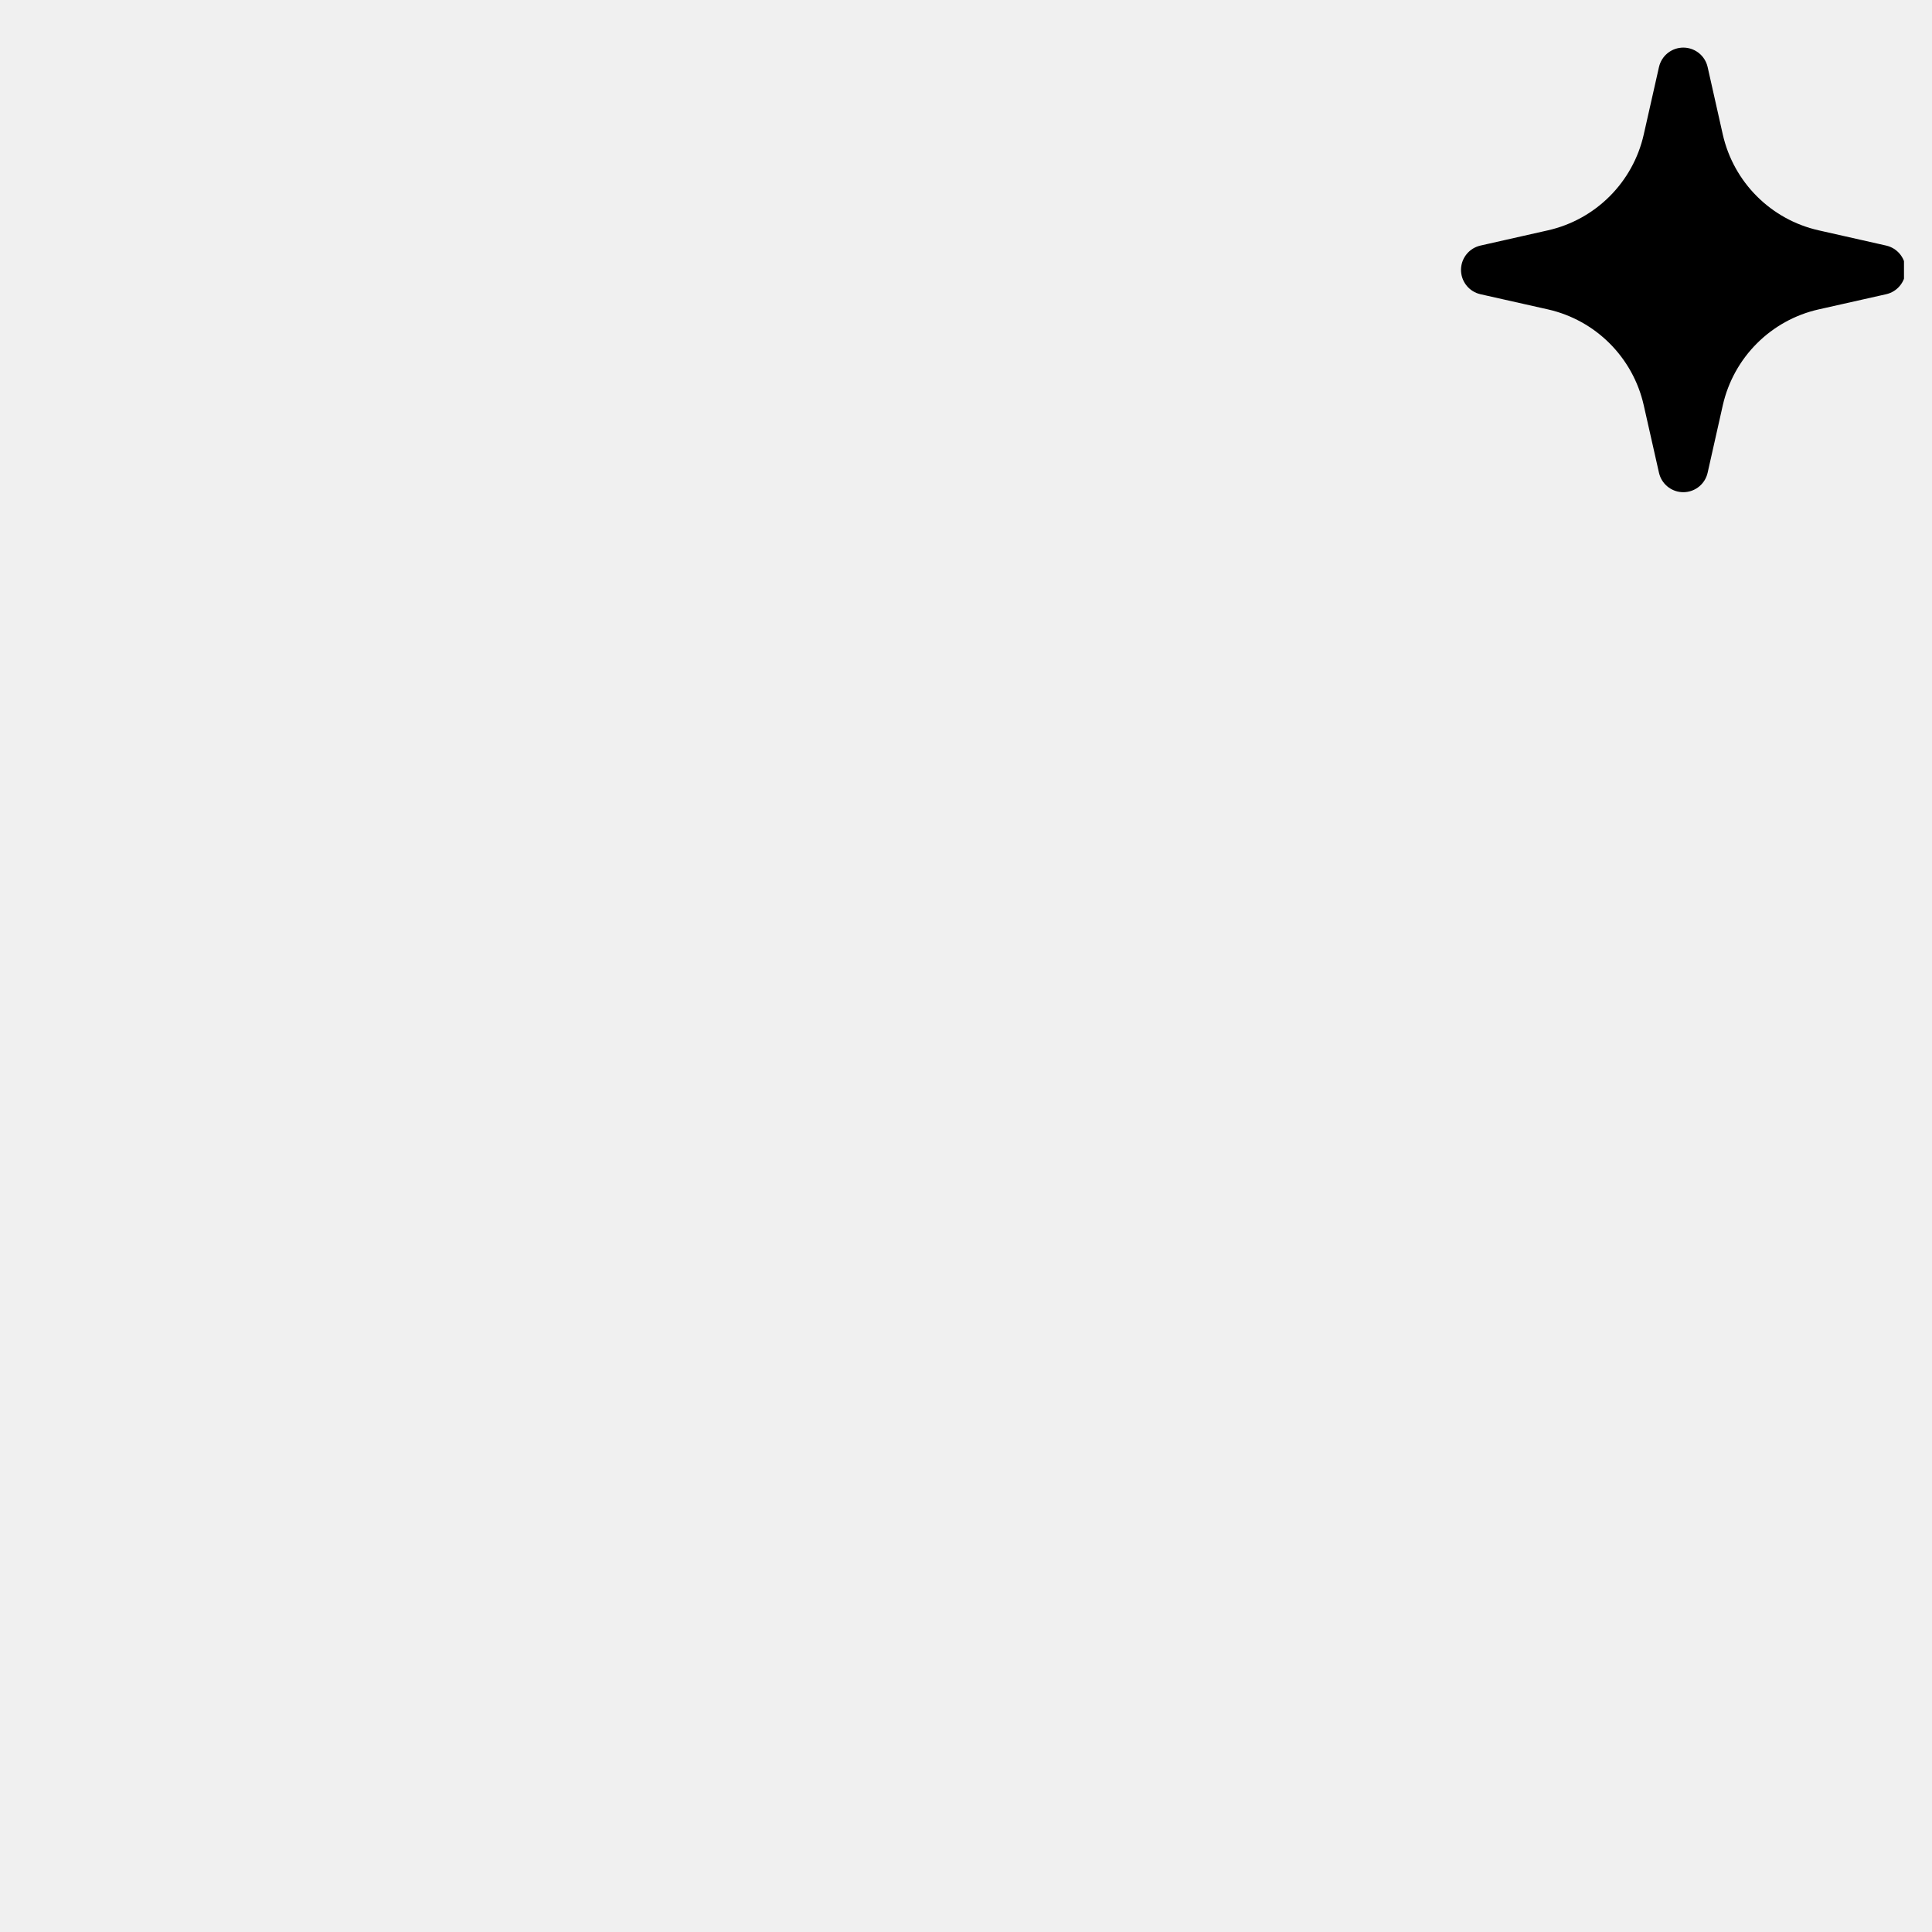
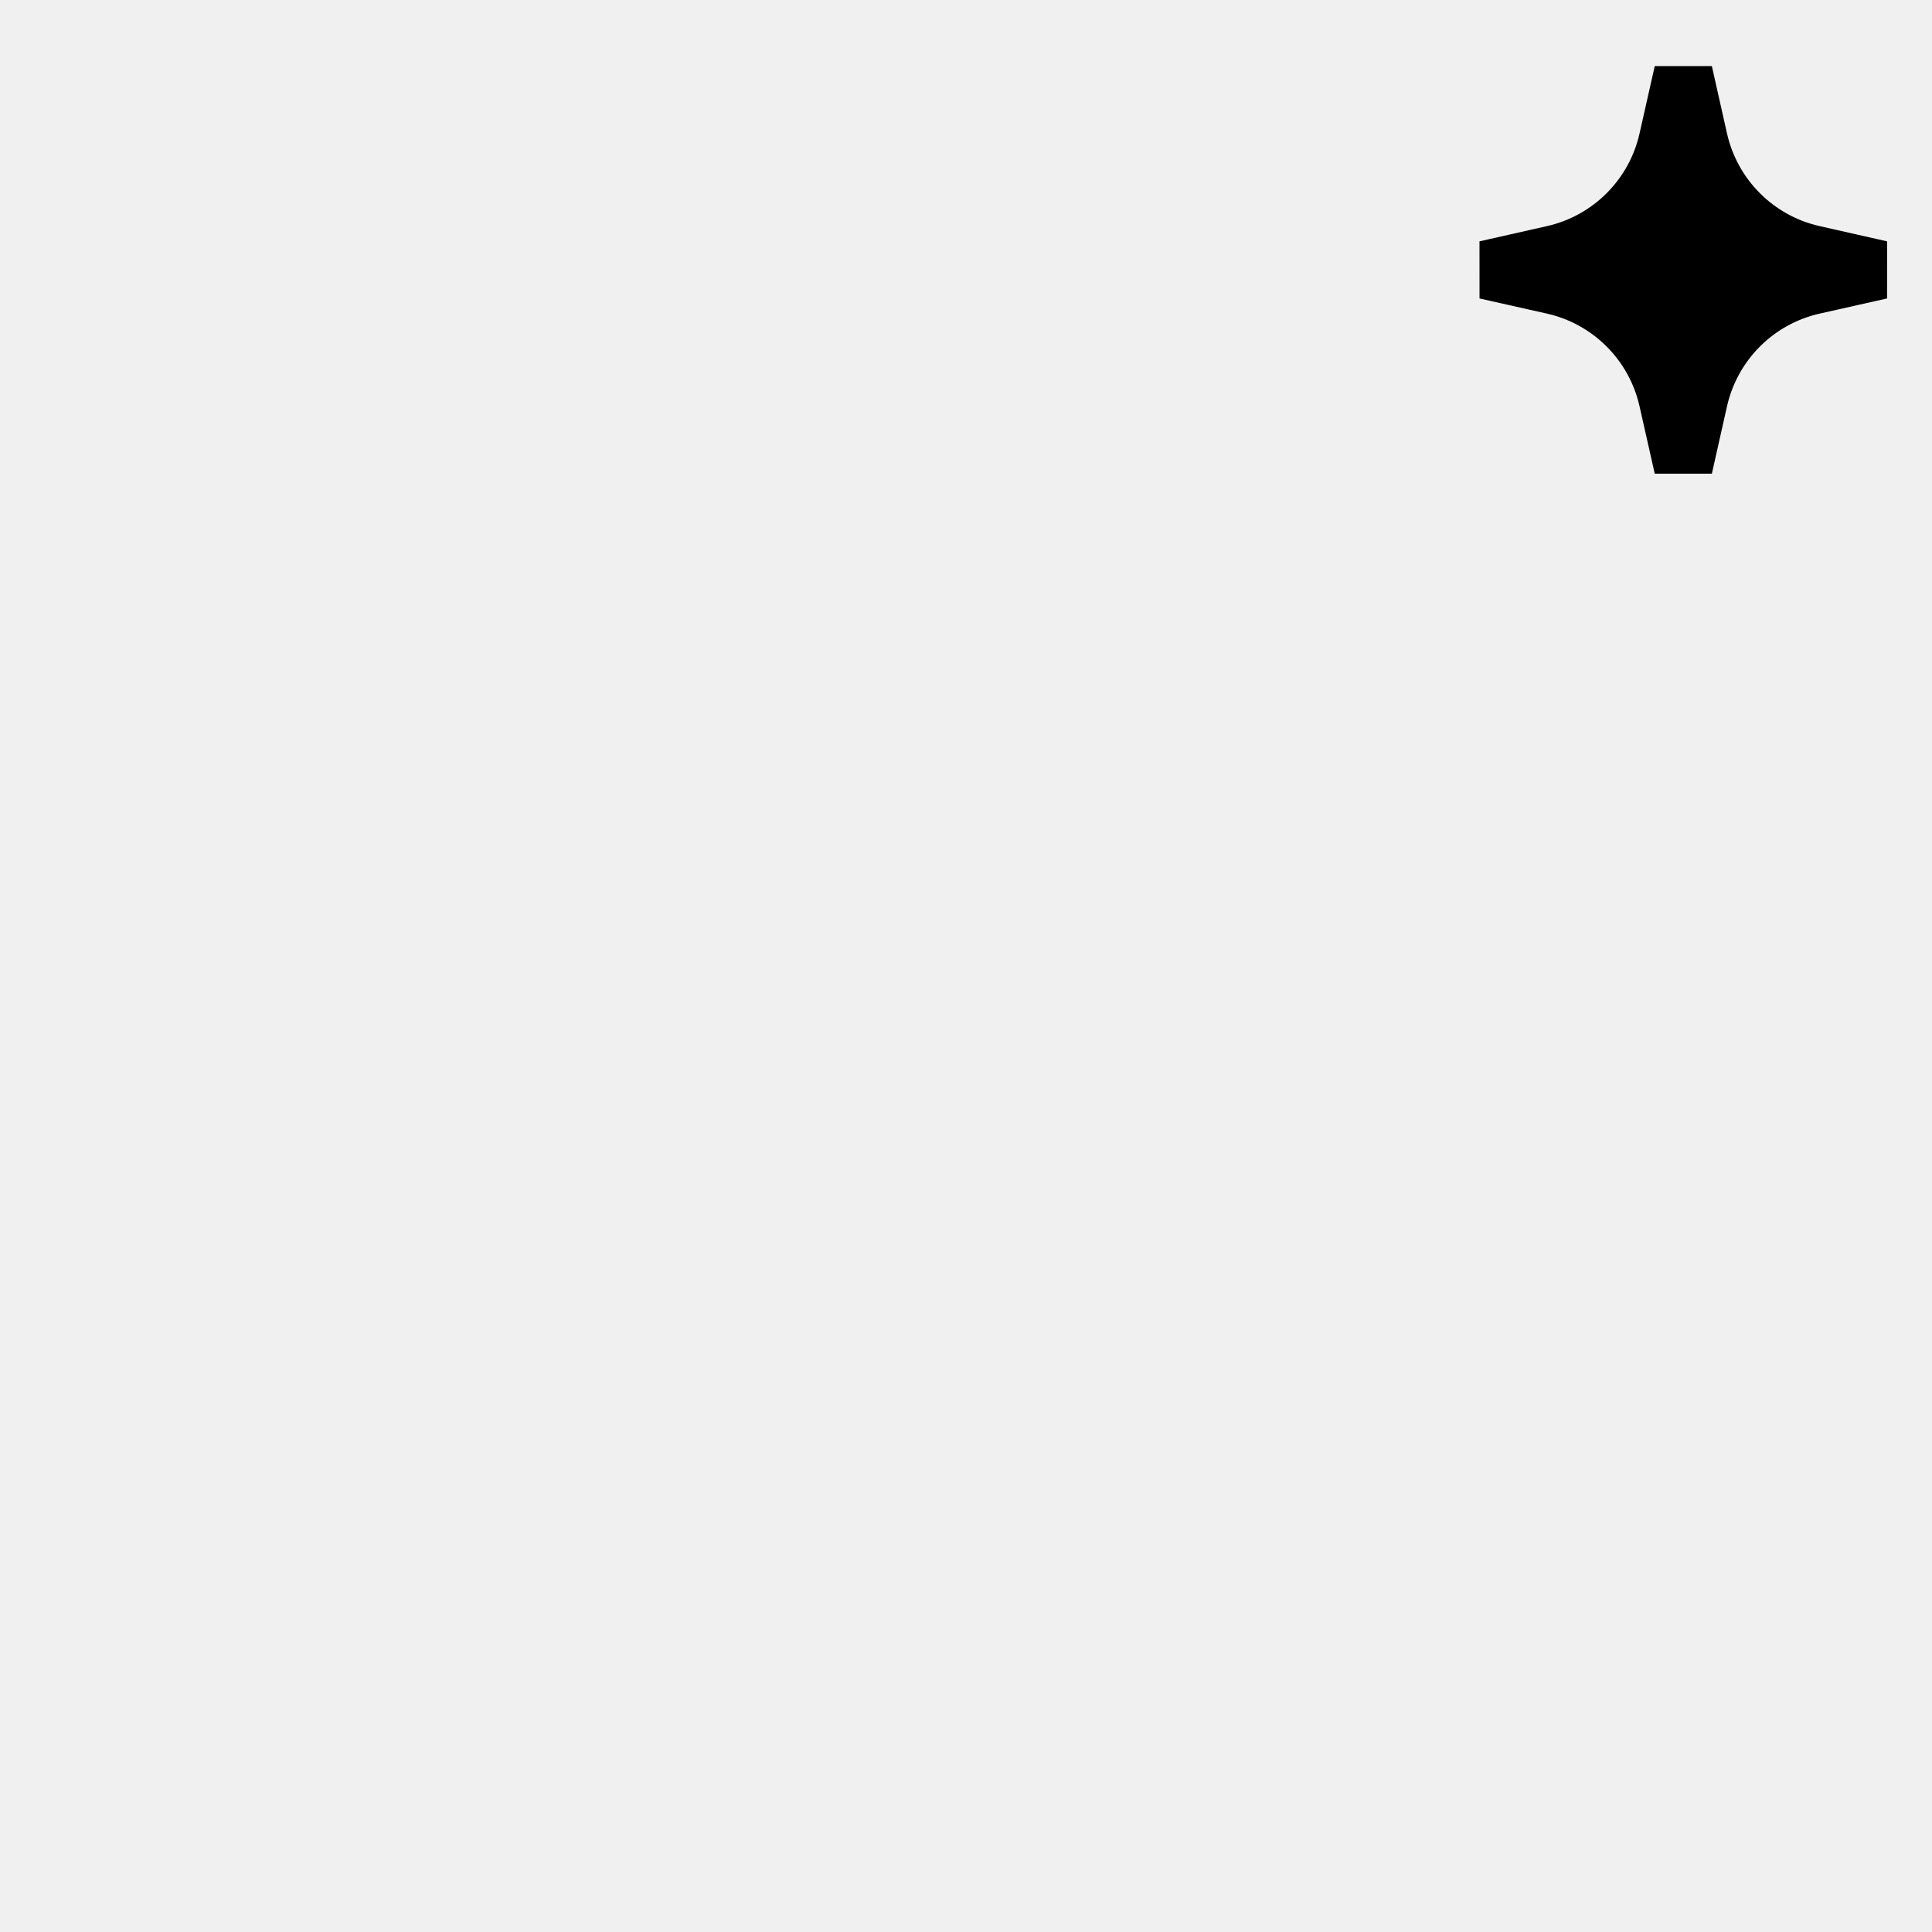
<svg xmlns="http://www.w3.org/2000/svg" width="33" height="33" viewBox="0 0 33 33" fill="none">
  <g clip-path="url(#clip0_1628_123)">
-     <path d="M28.752 1.239L29.011 2.391C29.232 3.367 29.994 4.13 30.971 4.35L32.123 4.61L30.971 4.869C29.994 5.089 29.232 5.852 29.011 6.829L28.752 7.981L28.492 6.829C28.272 5.852 27.509 5.089 26.533 4.869L25.381 4.61L26.533 4.35C27.509 4.13 28.272 3.367 28.492 2.391L28.752 1.239Z" fill="black" stroke="black" stroke-width="0.852" stroke-linejoin="round" />
+     <path d="M28.752 1.239L29.011 2.391C29.232 3.367 29.994 4.13 30.971 4.35L32.123 4.61L30.971 4.869C29.994 5.089 29.232 5.852 29.011 6.829L28.752 7.981L28.492 6.829C28.272 5.852 27.509 5.089 26.533 4.869L25.381 4.61L26.533 4.35C27.509 4.13 28.272 3.367 28.492 2.391L28.752 1.239Z" fill="black" stroke="black" strokeWidth="0.852" strokeLinejoin="round" />
  </g>
  <defs>
    <clipPath id="clip0_1628_123">
      <rect width="32" height="32" fill="white" transform="translate(0.521484 0.5)" />
    </clipPath>
  </defs>
</svg>
